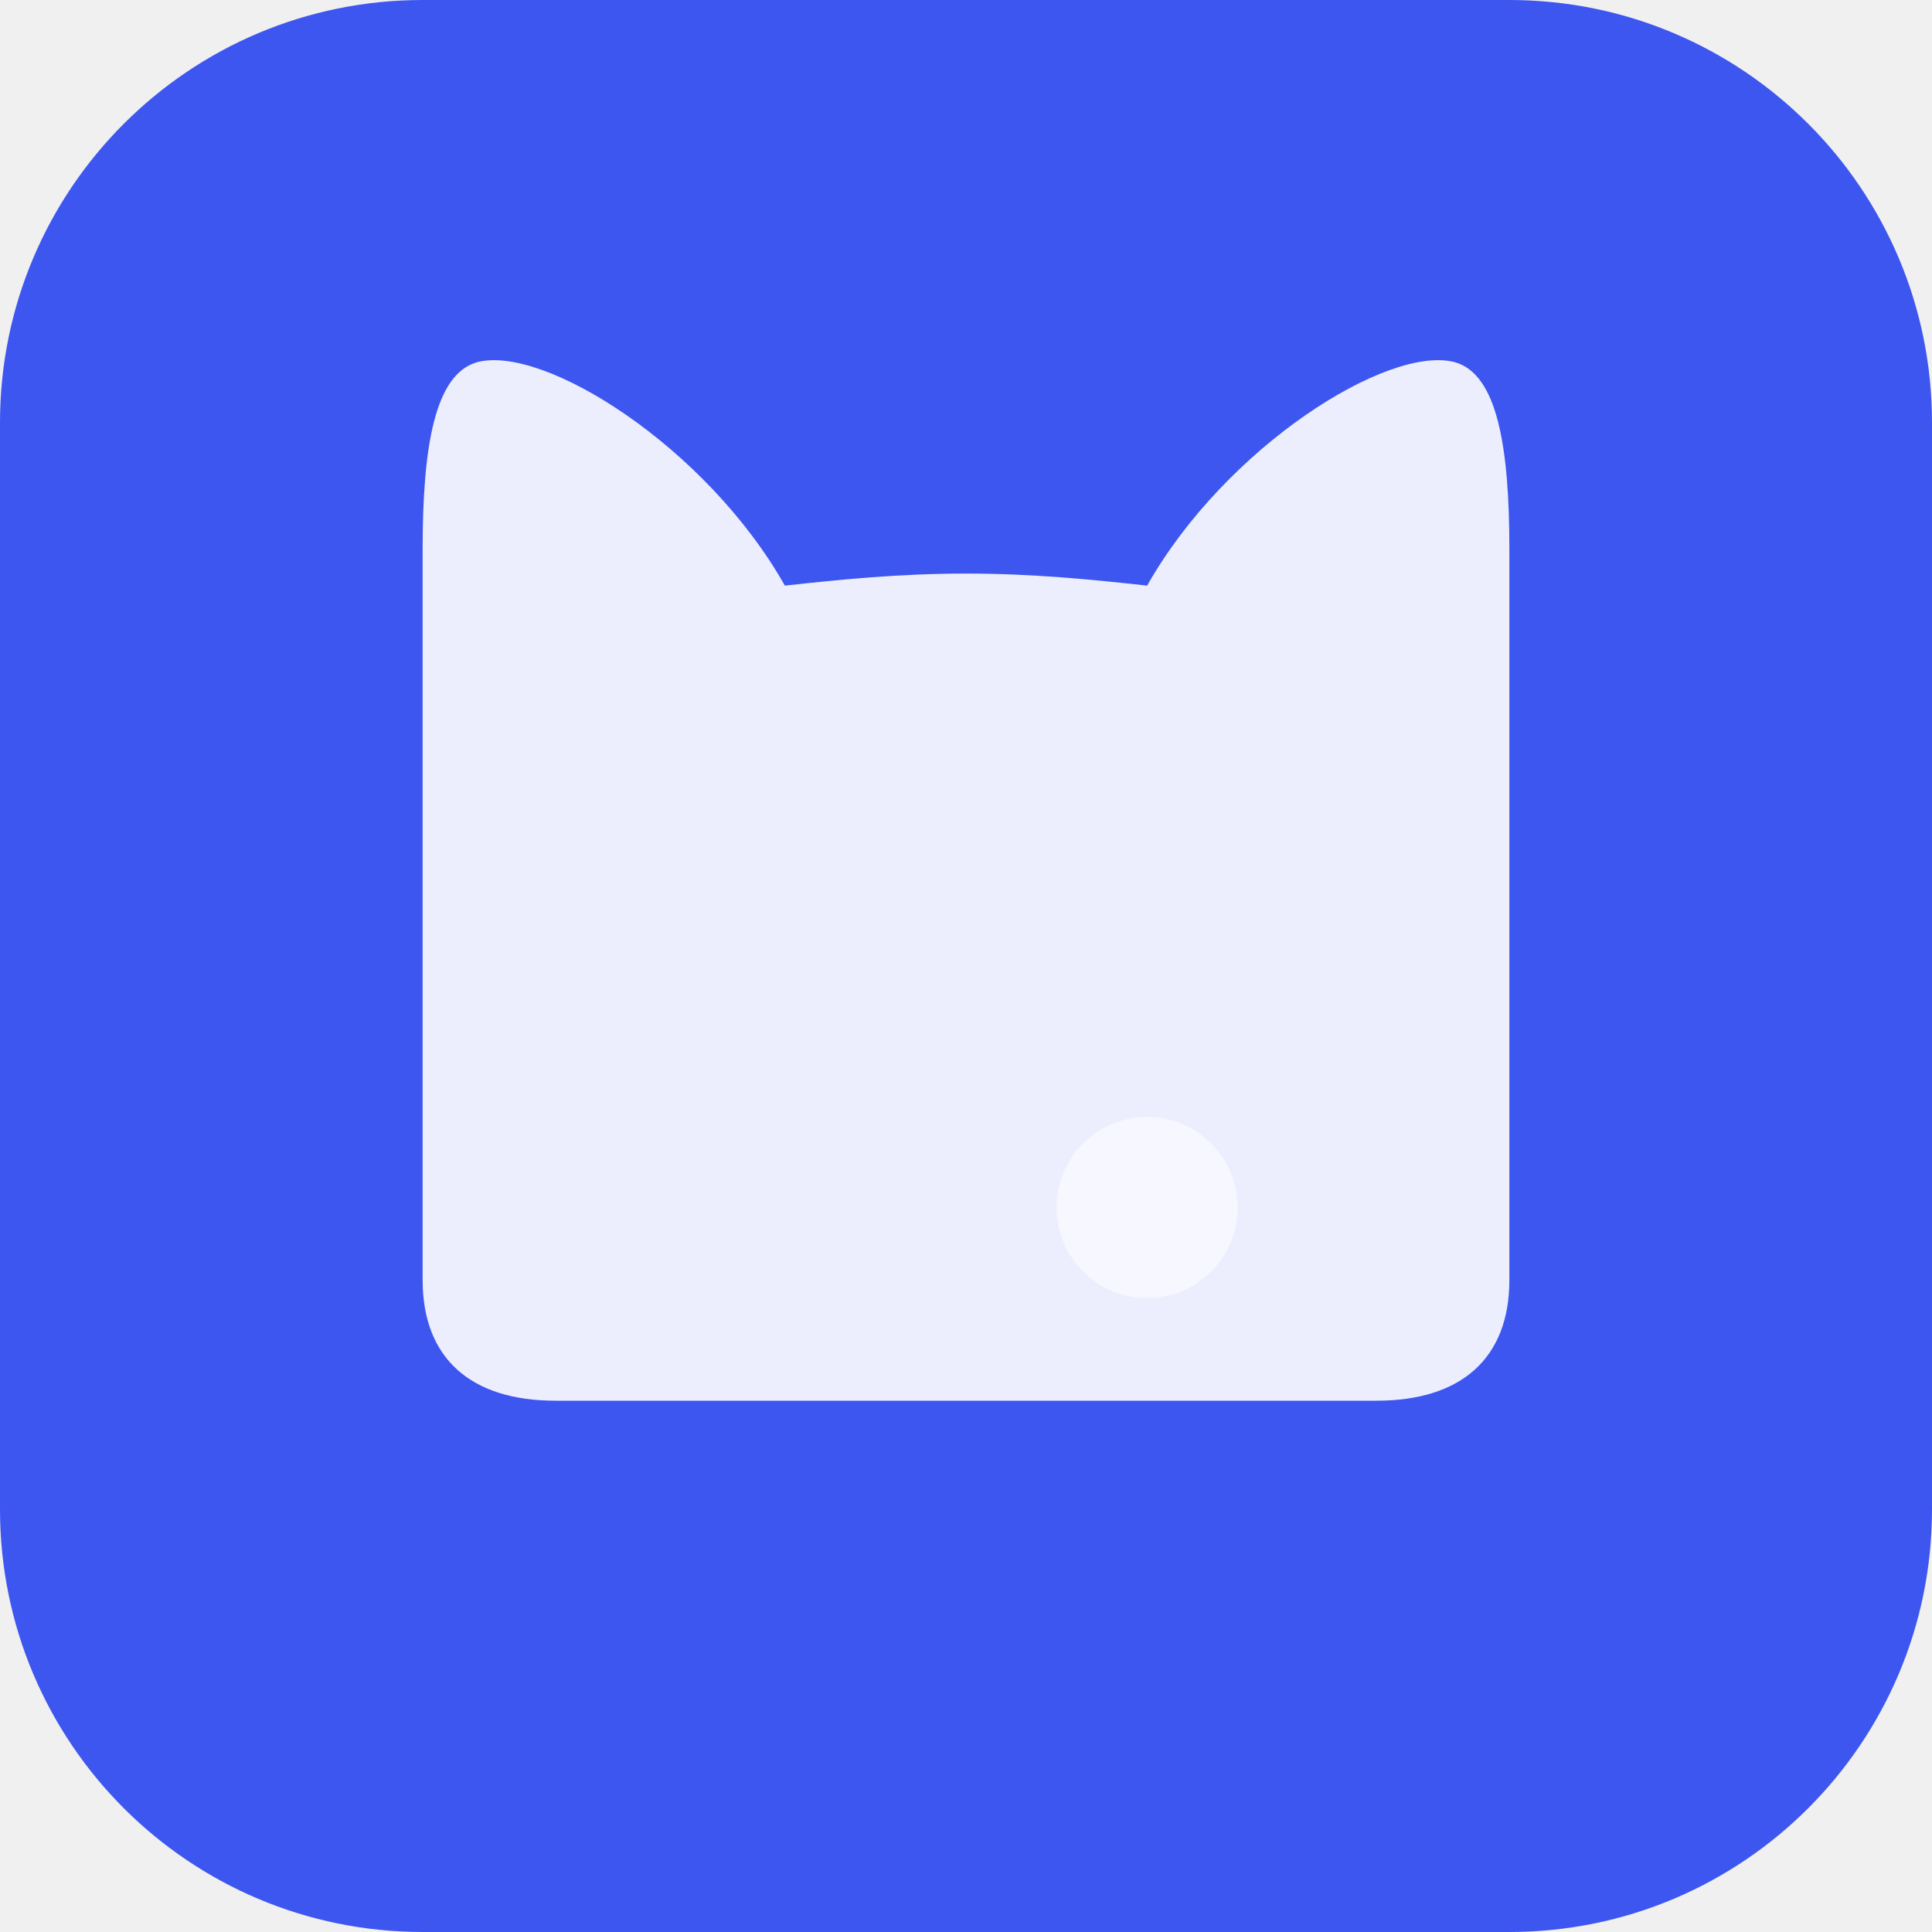
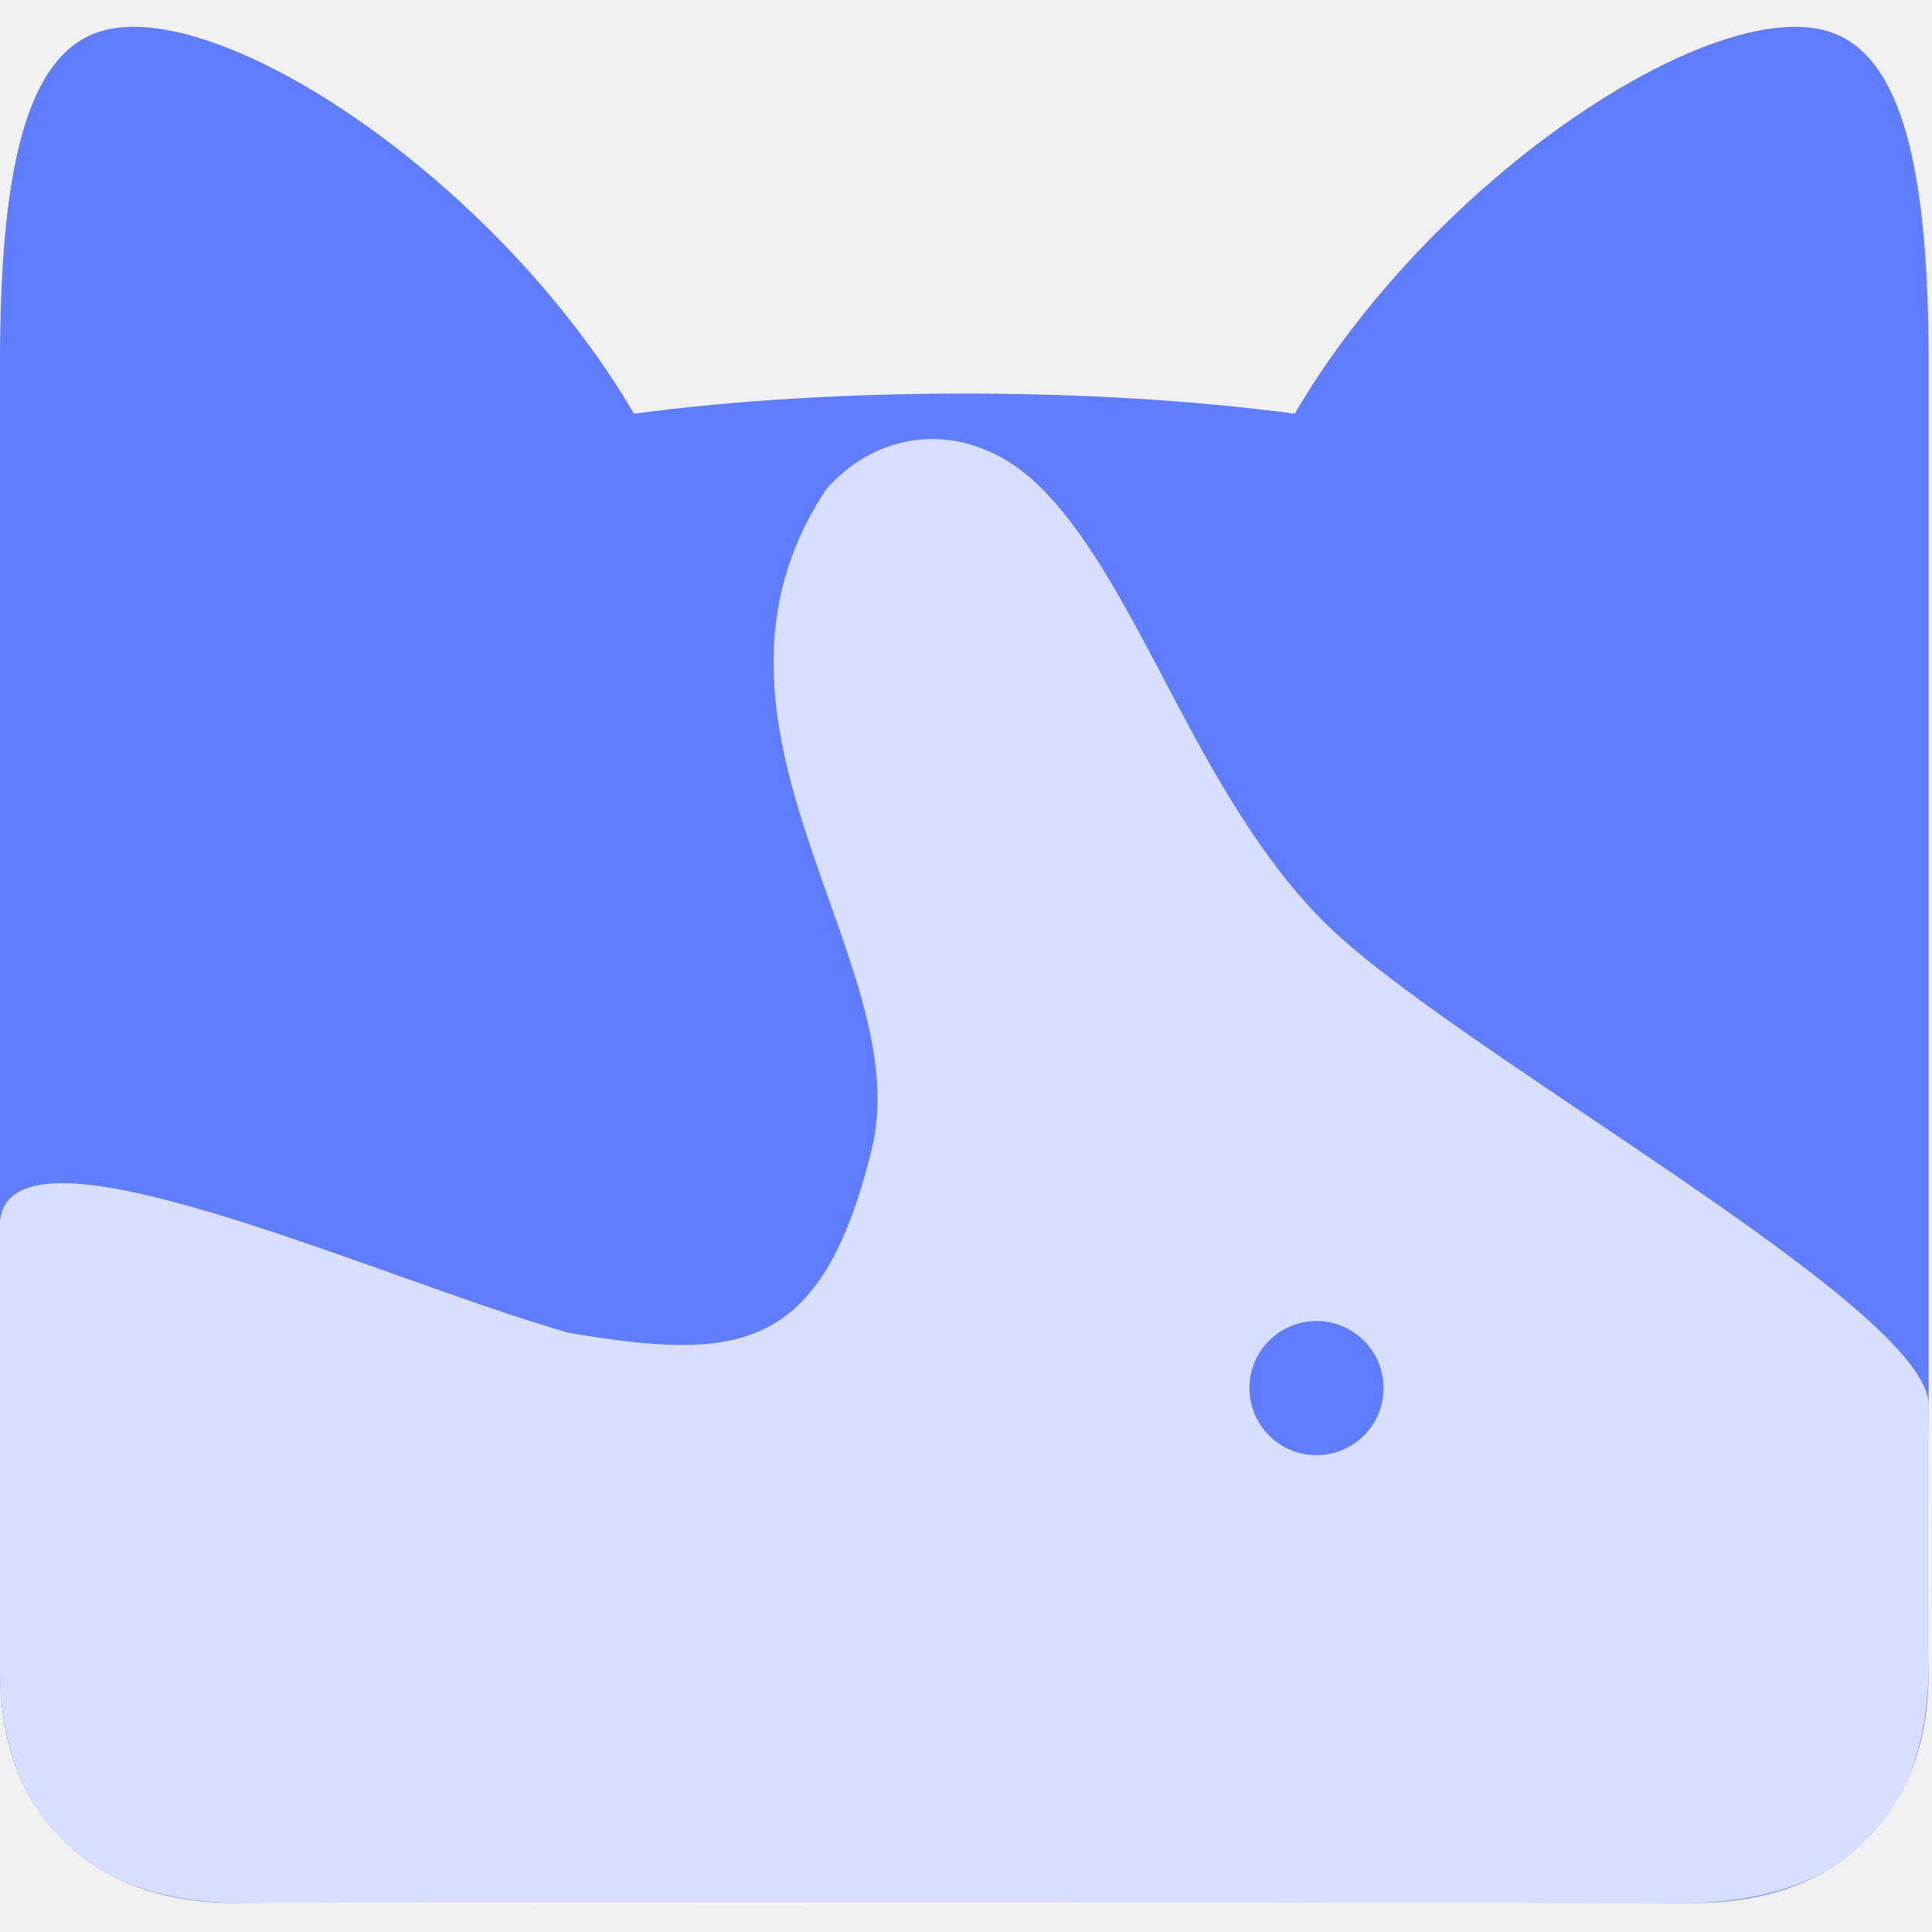
- <svg xmlns="http://www.w3.org/2000/svg" width="32" height="32" viewBox="0 0 32 32">
-   <rect width="32" height="32" rx="7" fill="#3d56f0" />
-   <path fill="white" fill-opacity="0.9" d="M7 21.2V9.1c0-1.7.2-2.9.9-3.1 1.1-.3 3.8 1.4 5.1 3.7.9-.1 1.9-.2 3-.2s2.1.1 3 .2c1.3-2.3 4-4 5.1-3.7.7.2.9 1.4.9 3.1v12.1c0 1.3-.8 2-2.2 2H9.2C7.8 23.2 7 22.5 7 21.2z" />
-   <circle fill="white" fill-opacity="0.5" cx="19" cy="20" r="1.5" />
+ <svg xmlns="http://www.w3.org/2000/svg" width="32" height="32" viewBox="0 0 576 560" fill="none">
+   <path d="M6.10352e-05 490.342V100.342C6.10352e-05 45.342 7 8.342 30 1.342C65 -9.358 148 45.342 189 115.342C219 111.342 253 109.342 287.5 109.342C322 109.342 356 111.342 386 115.342C427 45.342 510 -9.358 545 1.342C568 8.342 575 45.342 575 100.342V490.342C575 533.342 548 559.342 505 559.342H70C27 559.342 6.10352e-05 533.342 6.10352e-05 490.342Z" fill="#617DFF" />
+   <path d="M246.366 137.842C263 118.842 290.317 116.994 310.794 137.842C340.261 167.842 356.743 228.842 394.701 266.842C432.658 304.842 575 381.605 575 410.842C575 425.842 575.624 453.347 575 489.842C574 548.342 532.5 559.342 502.581 559.342C502.581 559.342 127 560.342 70 559.342C13 558.342 6.28285e-05 518.842 2.265e-05 490.342C-1.75284e-05 461.842 7.9873e-06 355.842 7.9873e-06 355.842C3.996 322.842 110.517 372.342 169.451 389.342C219.895 397.842 244.867 395.842 259.851 334.842C273.835 278.842 199.418 208.342 246.366 137.842Z" fill="white" fill-opacity="0.75" />
+   <path d="M392.5 425.842C403.546 425.842 412.5 416.887 412.5 405.842C412.5 394.796 403.546 385.842 392.5 385.842C381.454 385.842 372.5 394.796 372.5 405.842C372.5 416.887 381.454 425.842 392.5 425.842Z" fill="#617DFF" />
</svg>
